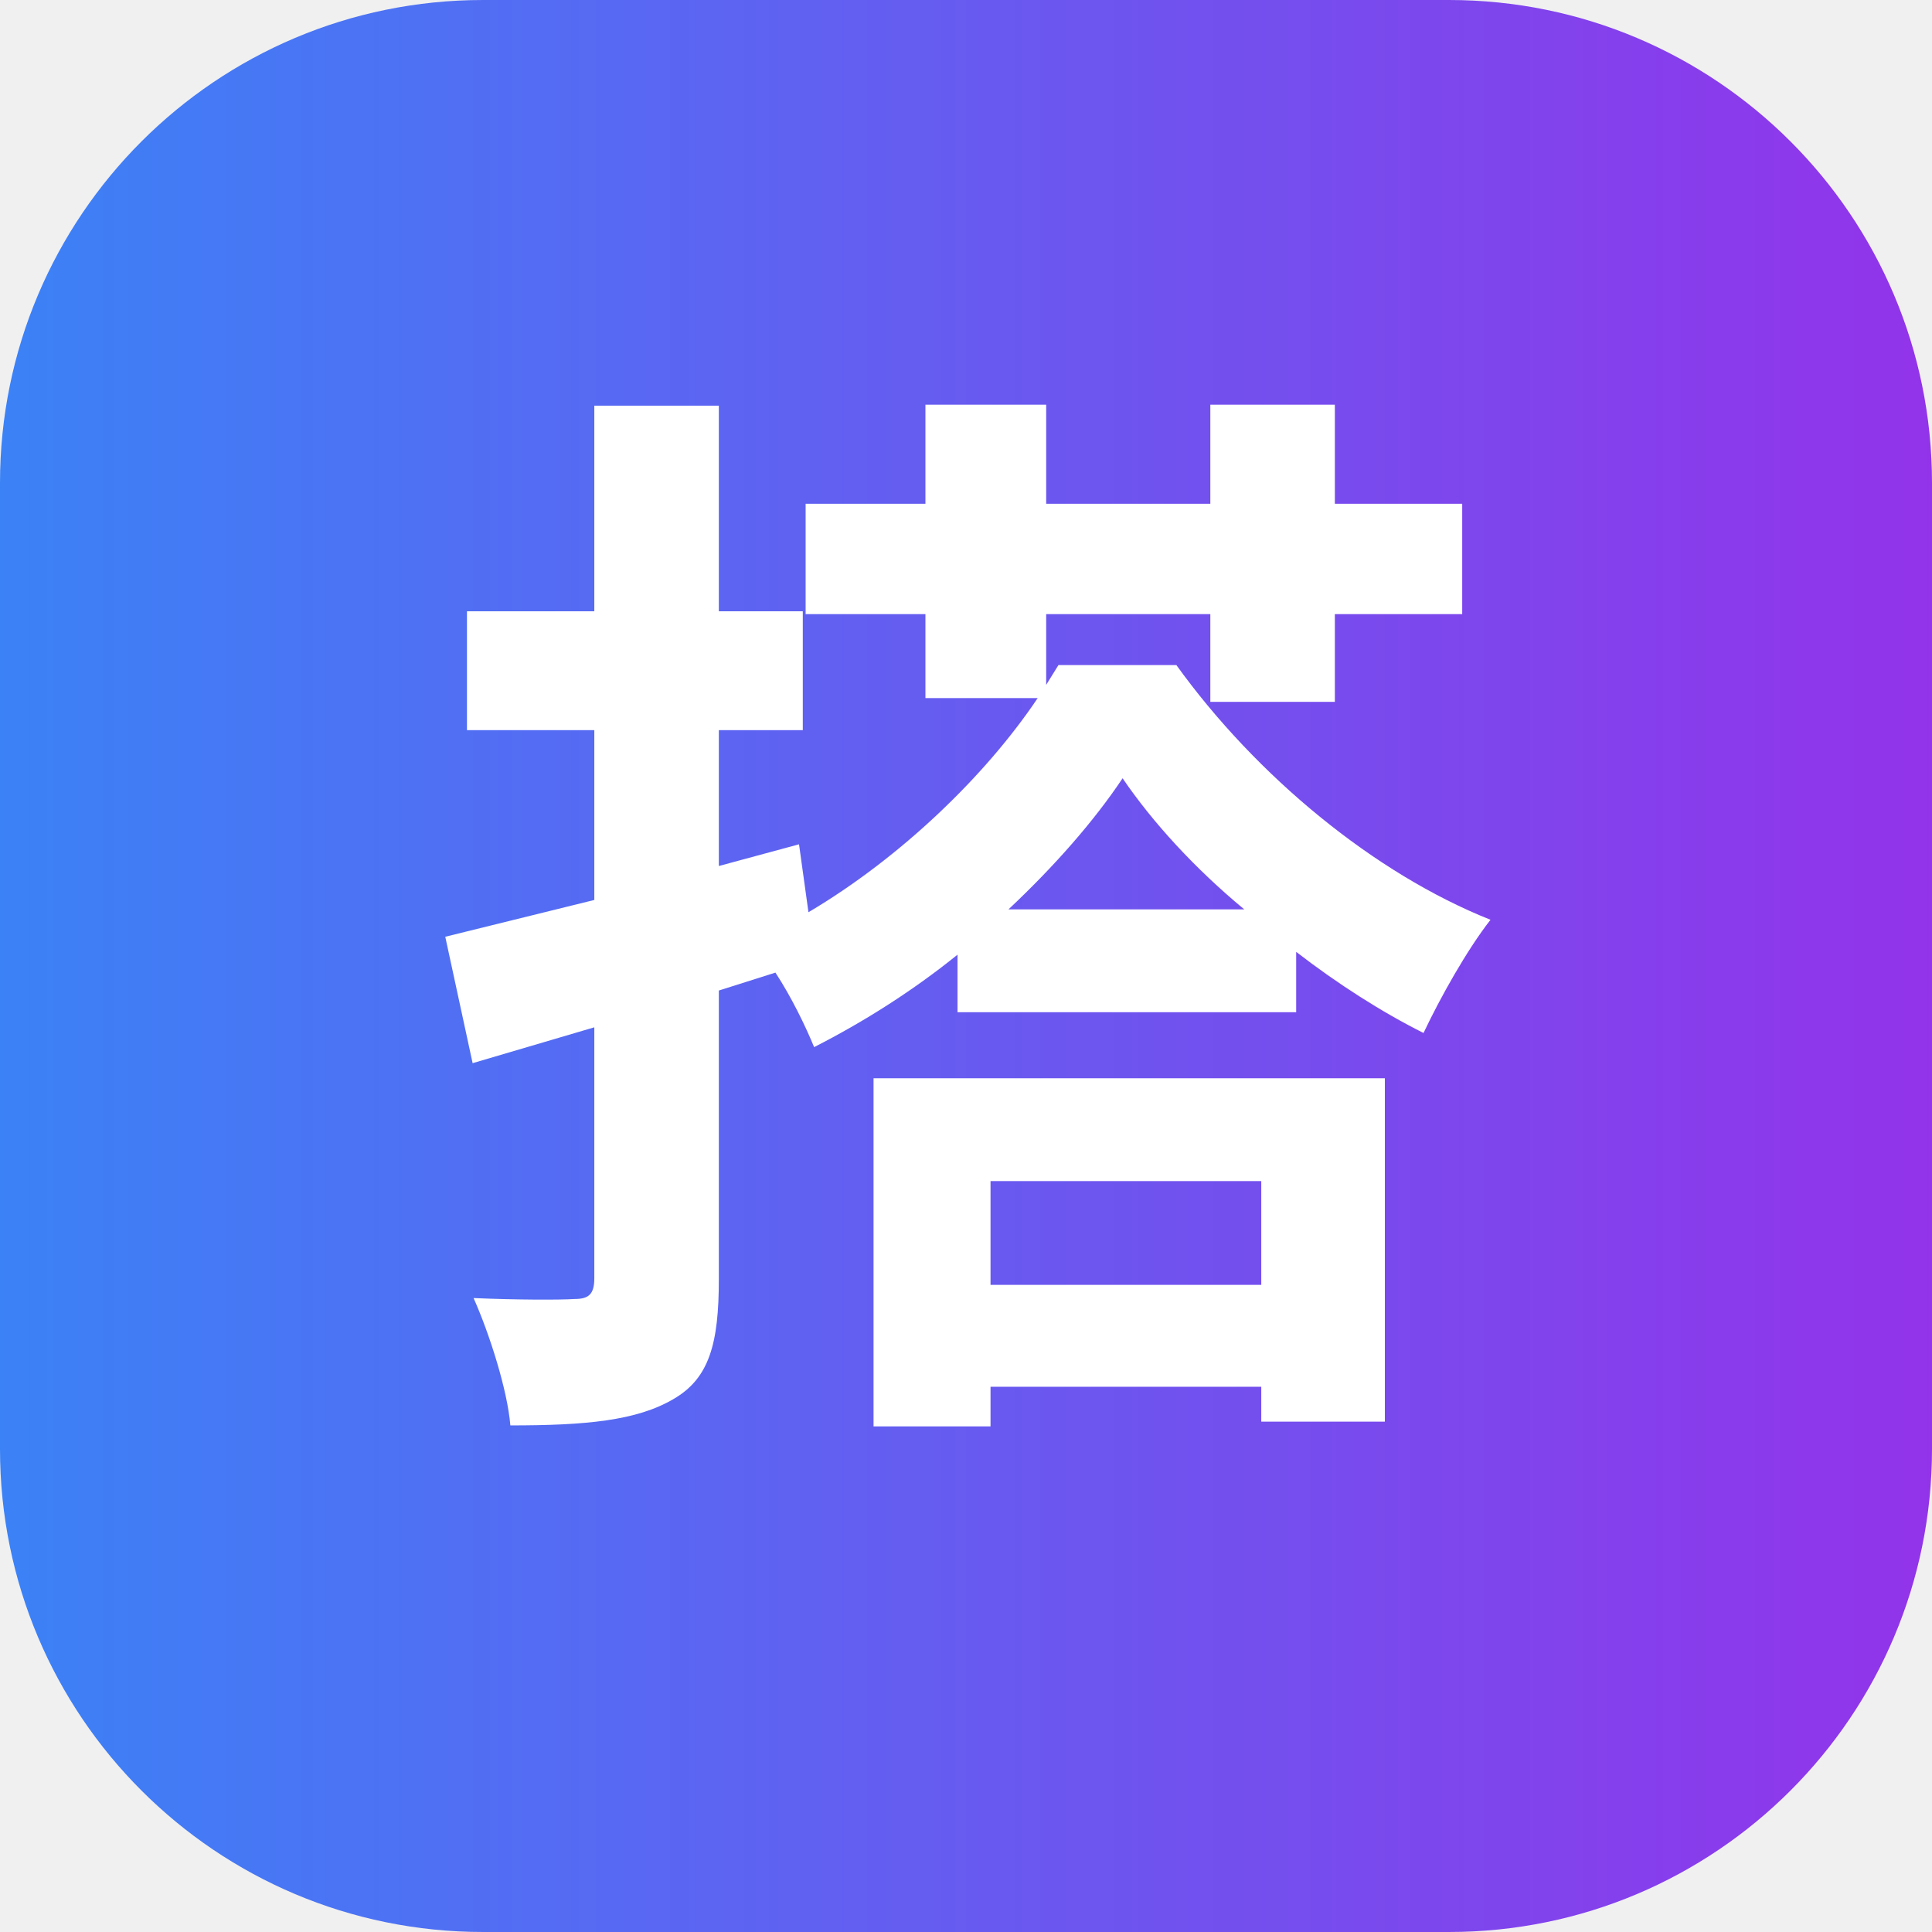
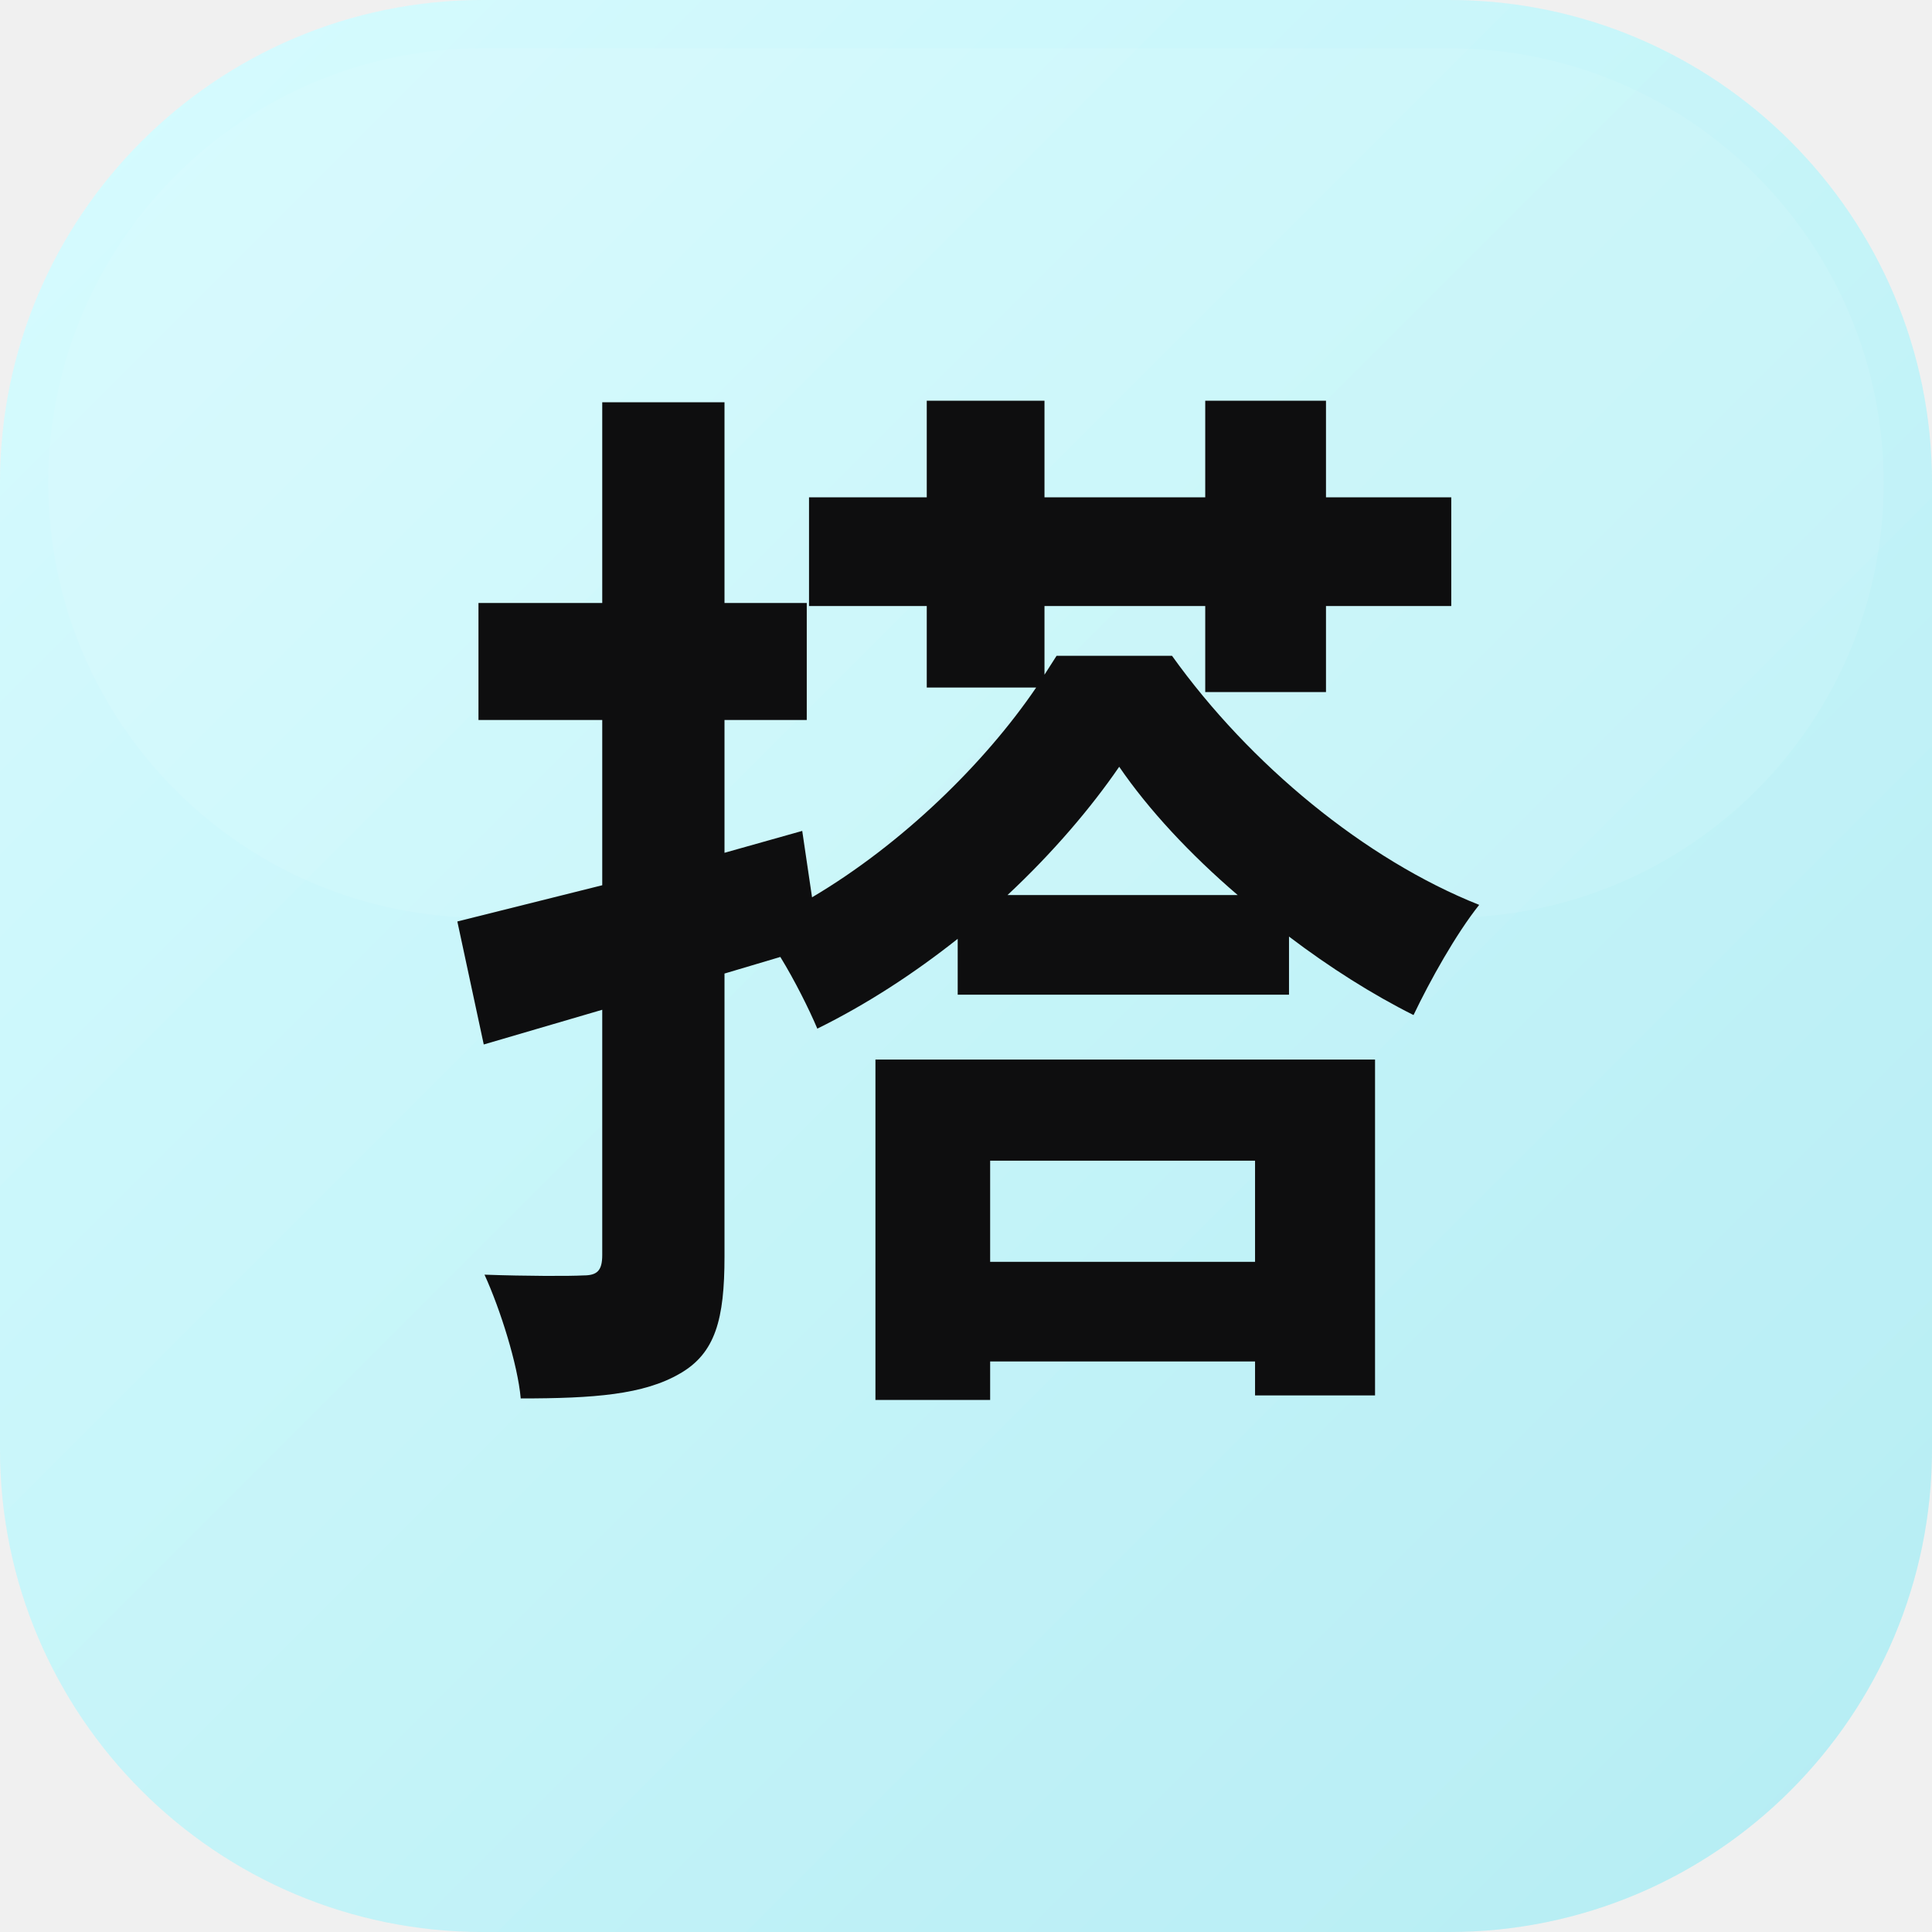
- <svg xmlns="http://www.w3.org/2000/svg" width="32" height="32" viewBox="0 0 32 32">
+ <svg xmlns="http://www.w3.org/2000/svg" width="40" height="40" viewBox="0 0 40 40">
  <defs>
-     <linearGradient id="gradient" x1="0%" y1="0%" x2="100%" y2="0%">
-       <stop offset="0%" style="stop-color:#3b82f6;stop-opacity:1" />
-       <stop offset="100%" style="stop-color:#9333ea;stop-opacity:1" />
+     <linearGradient id="grad" x1="0" y1="0" x2="1" y2="1" gradientUnits="objectBoundingBox">
+       <stop offset="0%" stop-color="#cdfbff" />
+       <stop offset="100%" stop-color="#9ee8f0" />
    </linearGradient>
+     <filter id="inner-glow" x="-10%" y="-10%" width="120%" height="120%">
+       <feFlood flood-color="#ffffff" flood-opacity="0.18" result="flood" />
+       <feComposite in="flood" in2="SourceGraphic" operator="in" result="glow" />
+       <feBlend in="SourceGraphic" in2="glow" mode="screen" />
+     </filter>
  </defs>
-   <rect width="32" height="32" rx="8" fill="url(#gradient)" />
-   <text x="16" y="22" font-family="system-ui, -apple-system, sans-serif" font-size="18" font-weight="bold" text-anchor="middle" fill="white">搭</text>
+   <rect width="40" height="40" rx="10" fill="url(#grad)" filter="url(#inner-glow)" />
+   <rect width="40" height="40" rx="10" fill="url(#highlight)" opacity="0.0" />
+   <rect x="1" y="1" width="38" height="18" rx="9" fill="white" opacity="0.08" />
+   <text x="20" y="27" text-anchor="middle" dominant-baseline="auto" font-family="'PingFang SC', 'Hiragino Sans GB', 'Microsoft YaHei', sans-serif" font-size="22" font-weight="700" fill="#0e0e0f" letter-spacing="-0.5">搭</text>
</svg>
